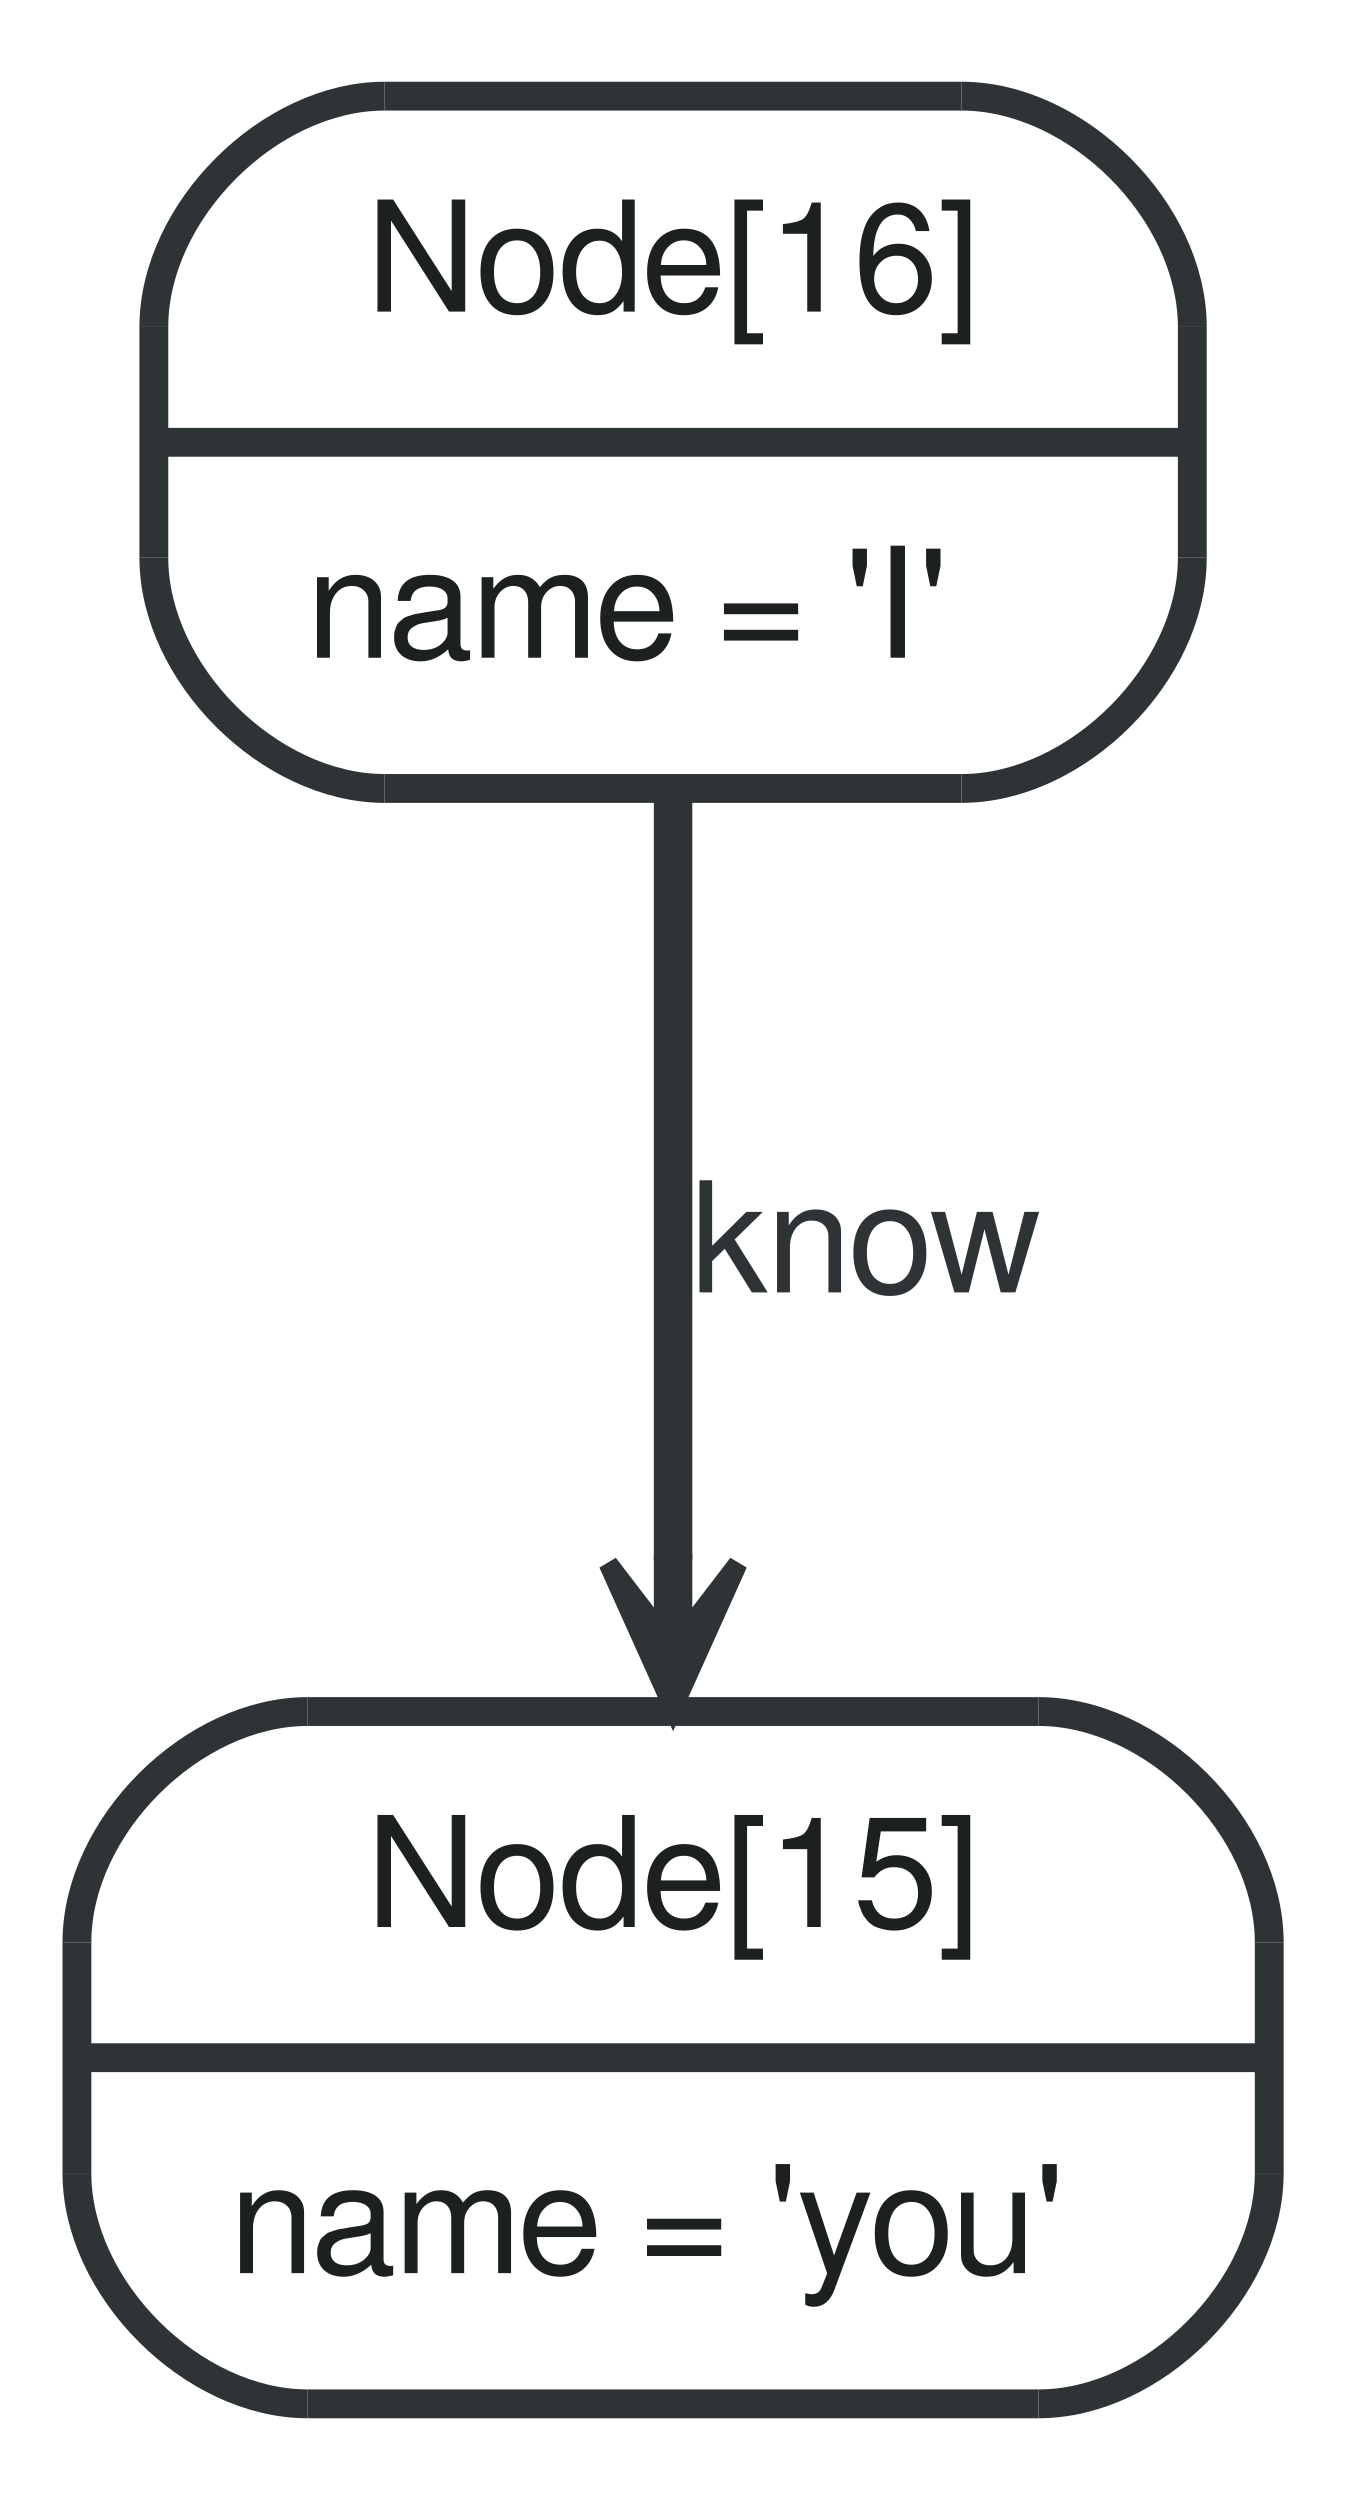
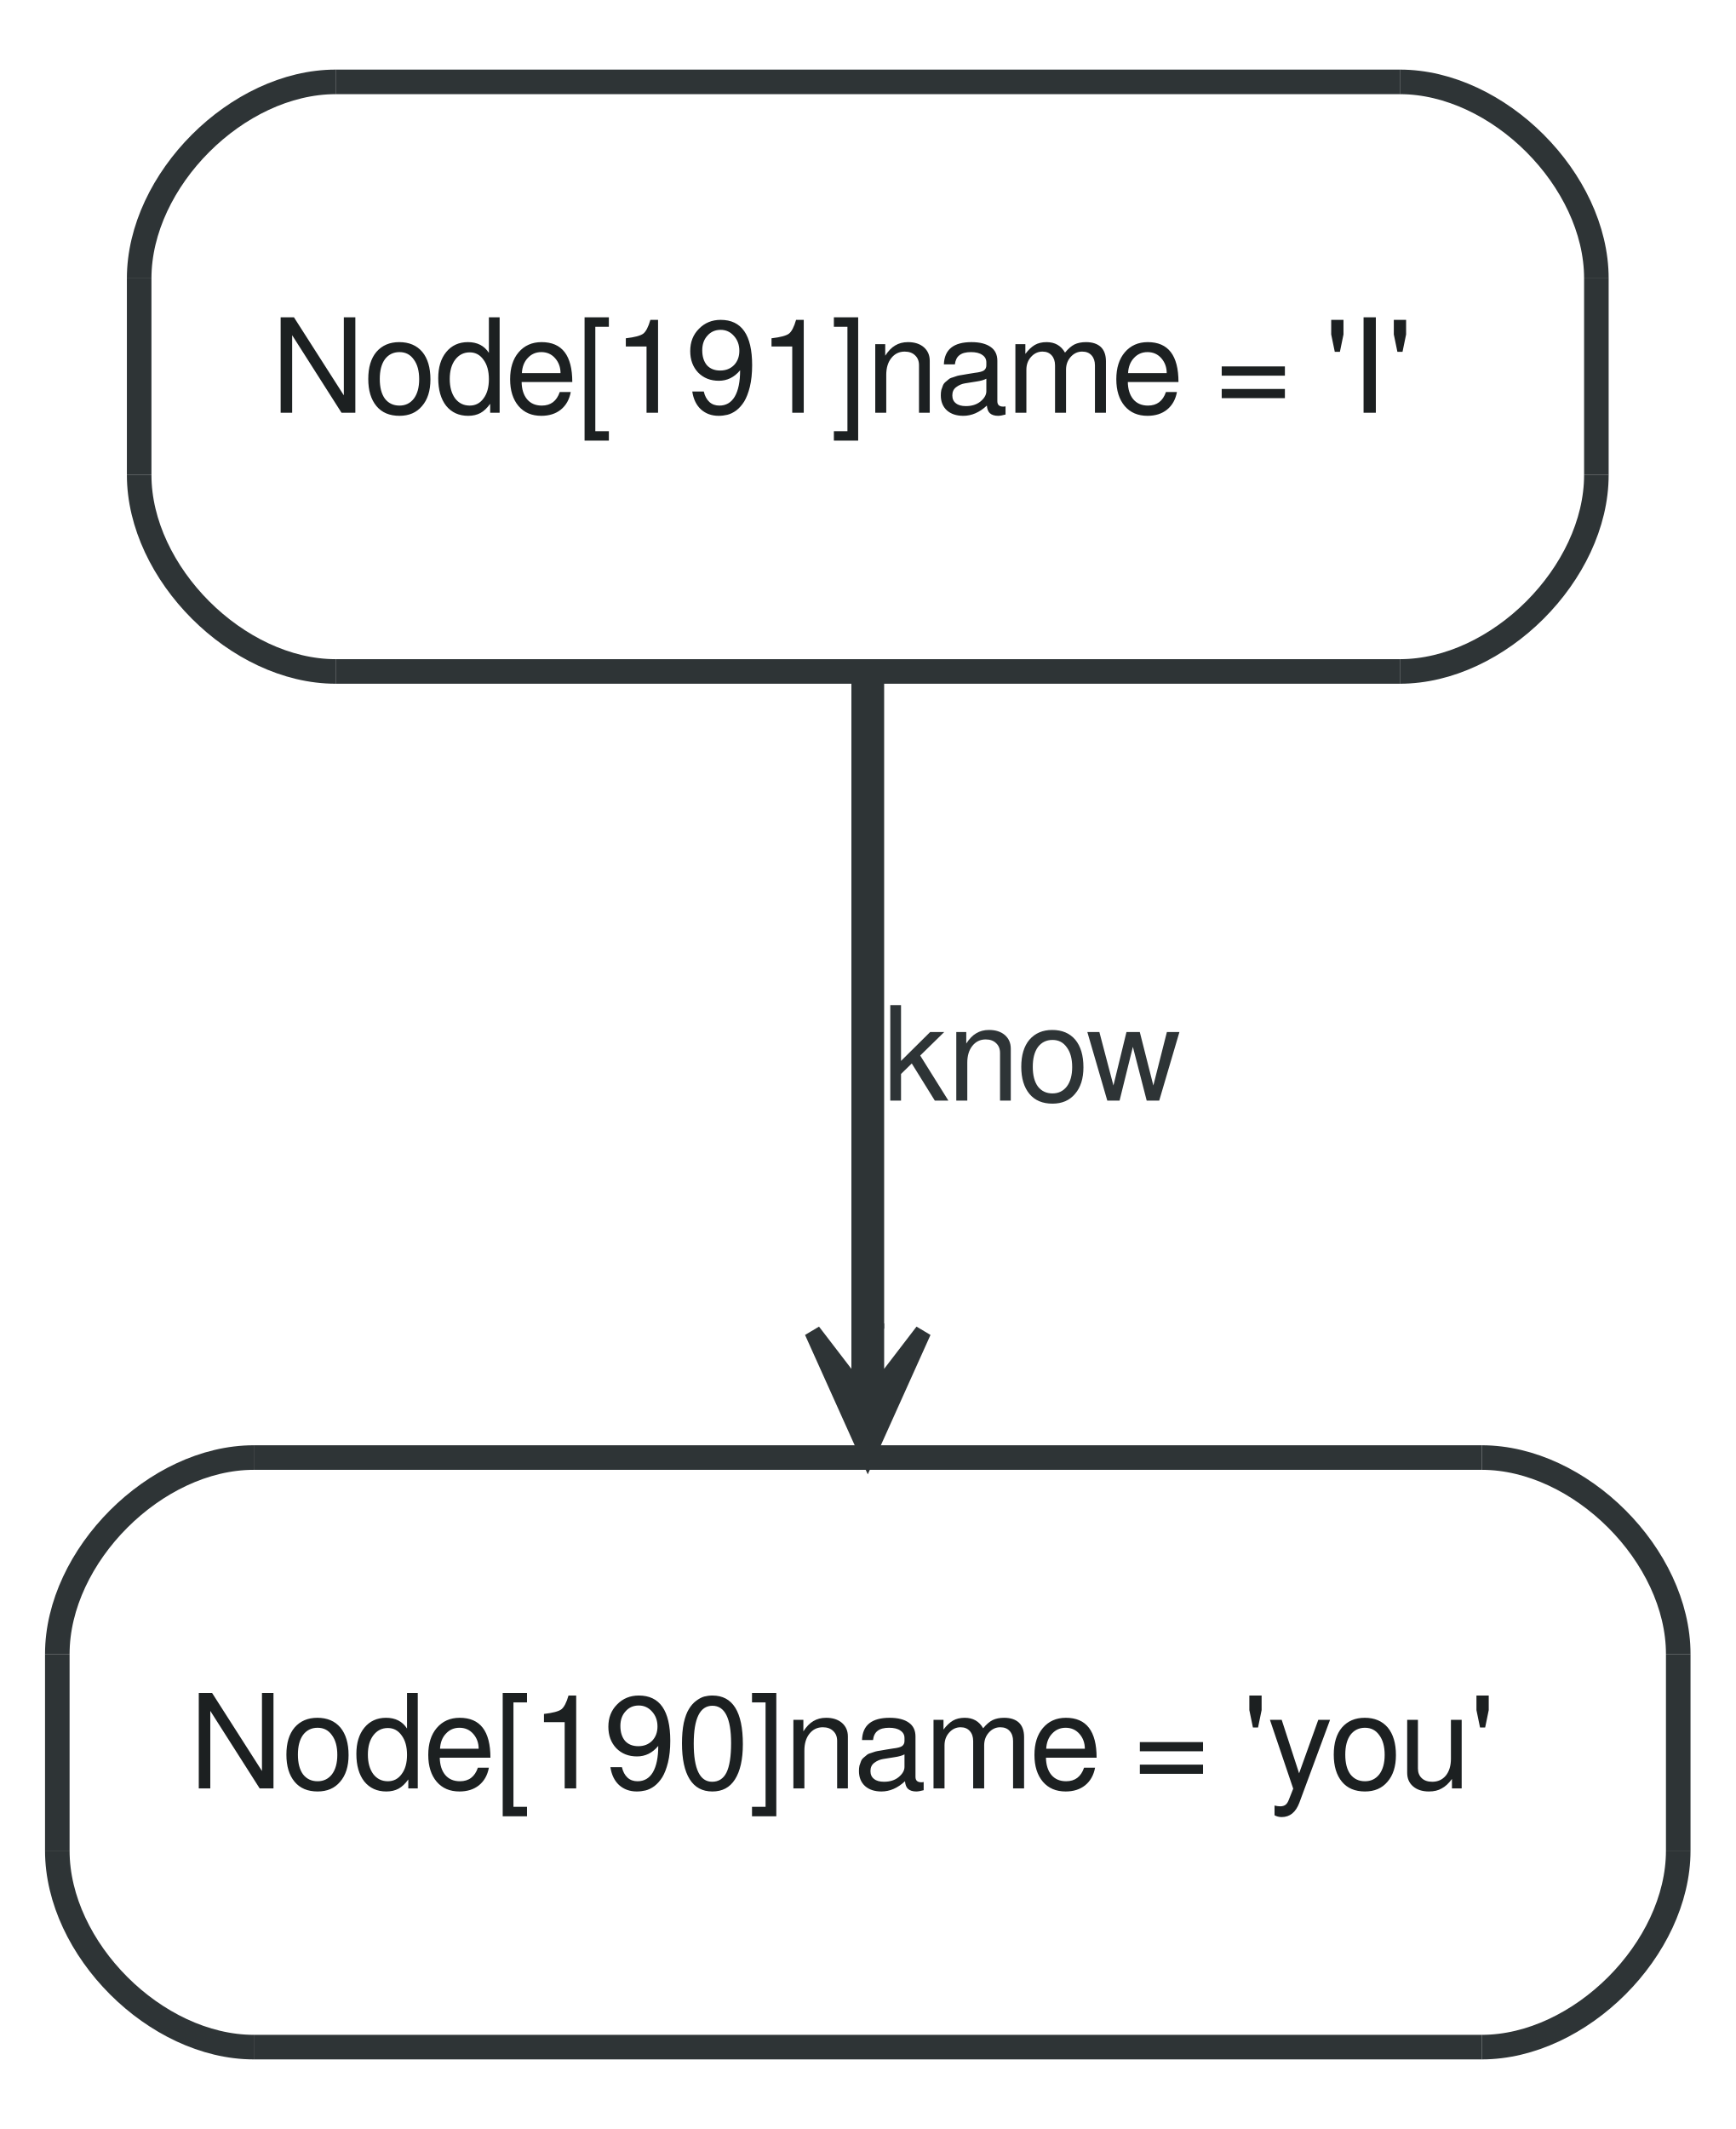
- <svg xmlns="http://www.w3.org/2000/svg" width="70pt" height="130pt" viewBox="0.00 0.00 70.00 130.00">
+ <svg xmlns="http://www.w3.org/2000/svg" width="106pt" height="130pt" viewBox="0.00 0.00 106.00 130.00">
  <g id="graph1" class="graph" transform="scale(1 1) rotate(0) translate(4 126)">
-     <polygon fill="white" stroke="white" points="-4,5 -4,-126 67,-126 67,5 -4,5" />
+     <polygon fill="white" stroke="white" points="-4,5 -4,-126 103,-126 103,5 -4,5" />
    <g id="node1" class="node">
-       <polygon fill="#ffffff" stroke="#ffffff" stroke-width="1.5" points="12,-1 50,-1 62,-13 62,-25 50,-37 12,-37 0,-25 0,-13 12,-1" />
-       <path fill="#ffffff" stroke="#ffffff" stroke-width="1.5" d="M50,-1C56,-1 62,-7 62,-13" />
-       <path fill="#ffffff" stroke="#ffffff" stroke-width="1.5" d="M62,-25C62,-31 56,-37 50,-37" />
-       <path fill="#ffffff" stroke="#ffffff" stroke-width="1.5" d="M12,-37C6,-37 0,-31 0,-25" />
-       <path fill="#ffffff" stroke="#ffffff" stroke-width="1.5" d="M0,-13C0,-7 6,-1 12,-1" />
-       <polyline fill="none" stroke="#2e3436" stroke-width="1.5" points="12,-1 50,-1 " />
-       <path fill="none" stroke="#2e3436" stroke-width="1.5" d="M50,-1C56,-1 62,-7 62,-13" />
-       <polyline fill="none" stroke="#2e3436" stroke-width="1.5" points="62,-13 62,-25 " />
-       <path fill="none" stroke="#2e3436" stroke-width="1.5" d="M62,-25C62,-31 56,-37 50,-37" />
-       <polyline fill="none" stroke="#2e3436" stroke-width="1.5" points="50,-37 12,-37 " />
-       <path fill="none" stroke="#2e3436" stroke-width="1.5" d="M12,-37C6,-37 0,-31 0,-25" />
-       <polyline fill="none" stroke="#2e3436" stroke-width="1.5" points="0,-25 0,-13 " />
-       <path fill="none" stroke="#2e3436" stroke-width="1.5" d="M0,-13C0,-7 6,-1 12,-1" />
-       <text text-anchor="middle" x="31" y="-25.8" font-family="FreeSans" font-size="8.00" fill="#1c2021">Node[15]</text>
-       <polyline fill="none" stroke="#2e3436" stroke-width="1.5" points="0,-19 62,-19 " />
-       <text text-anchor="start" x="8" y="-7.8" font-family="FreeSans" font-size="8.00" fill="#1c2021">name = 'you'</text>
+       <polygon fill="#ffffff" stroke="#ffffff" stroke-width="1.5" points="11.5,-1 86.5,-1 98.5,-13 98.5,-25 86.5,-37 11.5,-37 -0.5,-25 -0.5,-13 11.5,-1" />
+       <path fill="#ffffff" stroke="#ffffff" stroke-width="1.5" d="M86.5,-1C92.5,-1 98.5,-7 98.5,-13" />
+       <path fill="#ffffff" stroke="#ffffff" stroke-width="1.5" d="M98.5,-25C98.5,-31 92.5,-37 86.5,-37" />
+       <path fill="#ffffff" stroke="#ffffff" stroke-width="1.5" d="M11.5,-37C5.5,-37 -0.5,-31 -0.5,-25" />
+       <path fill="#ffffff" stroke="#ffffff" stroke-width="1.5" d="M-0.5,-13C-0.5,-7 5.5,-1 11.5,-1" />
+       <polyline fill="none" stroke="#2e3436" stroke-width="1.5" points="11.5,-1 86.5,-1 " />
+       <path fill="none" stroke="#2e3436" stroke-width="1.5" d="M86.5,-1C92.5,-1 98.5,-7 98.5,-13" />
+       <polyline fill="none" stroke="#2e3436" stroke-width="1.5" points="98.5,-13 98.5,-25 " />
+       <path fill="none" stroke="#2e3436" stroke-width="1.5" d="M98.5,-25C98.5,-31 92.5,-37 86.5,-37" />
+       <polyline fill="none" stroke="#2e3436" stroke-width="1.5" points="86.5,-37 11.5,-37 " />
+       <path fill="none" stroke="#2e3436" stroke-width="1.5" d="M11.5,-37C5.5,-37 -0.5,-31 -0.5,-25" />
+       <polyline fill="none" stroke="#2e3436" stroke-width="1.5" points="-0.5,-25 -0.5,-13 " />
+       <path fill="none" stroke="#2e3436" stroke-width="1.5" d="M-0.5,-13C-0.5,-7 5.5,-1 11.5,-1" />
+       <text text-anchor="start" x="7.5" y="-16.8" font-family="FreeSans" font-size="8.00" fill="#1c2021">Node[190]name = 'you'</text>
    </g>
    <g id="node2" class="node">
-       <polygon fill="#ffffff" stroke="#ffffff" stroke-width="1.5" points="16,-85 46,-85 58,-97 58,-109 46,-121 16,-121 4,-109 4,-97 16,-85" />
-       <path fill="#ffffff" stroke="#ffffff" stroke-width="1.5" d="M46,-85C52,-85 58,-91 58,-97" />
-       <path fill="#ffffff" stroke="#ffffff" stroke-width="1.5" d="M58,-109C58,-115 52,-121 46,-121" />
-       <path fill="#ffffff" stroke="#ffffff" stroke-width="1.5" d="M16,-121C10,-121 4,-115 4,-109" />
-       <path fill="#ffffff" stroke="#ffffff" stroke-width="1.5" d="M4,-97C4,-91 10,-85 16,-85" />
-       <polyline fill="none" stroke="#2e3436" stroke-width="1.5" points="16,-85 46,-85 " />
-       <path fill="none" stroke="#2e3436" stroke-width="1.5" d="M46,-85C52,-85 58,-91 58,-97" />
-       <polyline fill="none" stroke="#2e3436" stroke-width="1.5" points="58,-97 58,-109 " />
-       <path fill="none" stroke="#2e3436" stroke-width="1.5" d="M58,-109C58,-115 52,-121 46,-121" />
-       <polyline fill="none" stroke="#2e3436" stroke-width="1.5" points="46,-121 16,-121 " />
-       <path fill="none" stroke="#2e3436" stroke-width="1.5" d="M16,-121C10,-121 4,-115 4,-109" />
-       <polyline fill="none" stroke="#2e3436" stroke-width="1.5" points="4,-109 4,-97 " />
-       <path fill="none" stroke="#2e3436" stroke-width="1.5" d="M4,-97C4,-91 10,-85 16,-85" />
-       <text text-anchor="middle" x="31" y="-109.8" font-family="FreeSans" font-size="8.00" fill="#1c2021">Node[16]</text>
-       <polyline fill="none" stroke="#2e3436" stroke-width="1.5" points="4,-103 58,-103 " />
-       <text text-anchor="start" x="12" y="-91.8" font-family="FreeSans" font-size="8.00" fill="#1c2021">name = 'I'</text>
+       <polygon fill="#ffffff" stroke="#ffffff" stroke-width="1.5" points="16.5,-85 81.5,-85 93.5,-97 93.5,-109 81.5,-121 16.5,-121 4.5,-109 4.5,-97 16.5,-85" />
+       <path fill="#ffffff" stroke="#ffffff" stroke-width="1.5" d="M81.5,-85C87.5,-85 93.5,-91 93.5,-97" />
+       <path fill="#ffffff" stroke="#ffffff" stroke-width="1.5" d="M93.5,-109C93.5,-115 87.5,-121 81.5,-121" />
+       <path fill="#ffffff" stroke="#ffffff" stroke-width="1.5" d="M16.5,-121C10.5,-121 4.5,-115 4.5,-109" />
+       <path fill="#ffffff" stroke="#ffffff" stroke-width="1.5" d="M4.5,-97C4.5,-91 10.5,-85 16.5,-85" />
+       <polyline fill="none" stroke="#2e3436" stroke-width="1.5" points="16.5,-85 81.5,-85 " />
+       <path fill="none" stroke="#2e3436" stroke-width="1.5" d="M81.5,-85C87.5,-85 93.5,-91 93.5,-97" />
+       <polyline fill="none" stroke="#2e3436" stroke-width="1.5" points="93.5,-97 93.5,-109 " />
+       <path fill="none" stroke="#2e3436" stroke-width="1.5" d="M93.5,-109C93.5,-115 87.5,-121 81.5,-121" />
+       <polyline fill="none" stroke="#2e3436" stroke-width="1.5" points="81.5,-121 16.5,-121 " />
+       <path fill="none" stroke="#2e3436" stroke-width="1.5" d="M16.5,-121C10.5,-121 4.5,-115 4.5,-109" />
+       <polyline fill="none" stroke="#2e3436" stroke-width="1.5" points="4.5,-109 4.5,-97 " />
+       <path fill="none" stroke="#2e3436" stroke-width="1.5" d="M4.5,-97C4.5,-91 10.5,-85 16.5,-85" />
+       <text text-anchor="start" x="12.5" y="-100.8" font-family="FreeSans" font-size="8.00" fill="#1c2021">Node[191]name = 'I'</text>
    </g>
    <g id="edge2" class="edge">
-       <path fill="none" stroke="#2e3436" stroke-width="2" d="M31,-84.773C31,-73.105 31,-57.787 31,-44.87" />
-       <polygon fill="#2e3436" stroke="#2e3436" points="31,-37.191 34.375,-44.691 31.5,-40.941 31.5,-44.691 31,-44.691 30.5,-44.691 30.5,-40.941 27.625,-44.691 31,-37.191 31,-37.191" />
-       <text text-anchor="middle" x="41" y="-58.8" font-family="FreeSans" font-size="8.00" fill="#2e3436">know</text>
+       <path fill="none" stroke="#2e3436" stroke-width="2" d="M49,-84.773C49,-73.105 49,-57.787 49,-44.87" />
+       <polygon fill="#2e3436" stroke="#2e3436" points="49,-37.191 52.375,-44.691 49.5,-40.941 49.5,-44.691 49,-44.691 48.5,-44.691 48.5,-40.941 45.625,-44.691 49,-37.191 49,-37.191" />
+       <text text-anchor="middle" x="59" y="-58.8" font-family="FreeSans" font-size="8.00" fill="#2e3436">know</text>
    </g>
  </g>
</svg>
